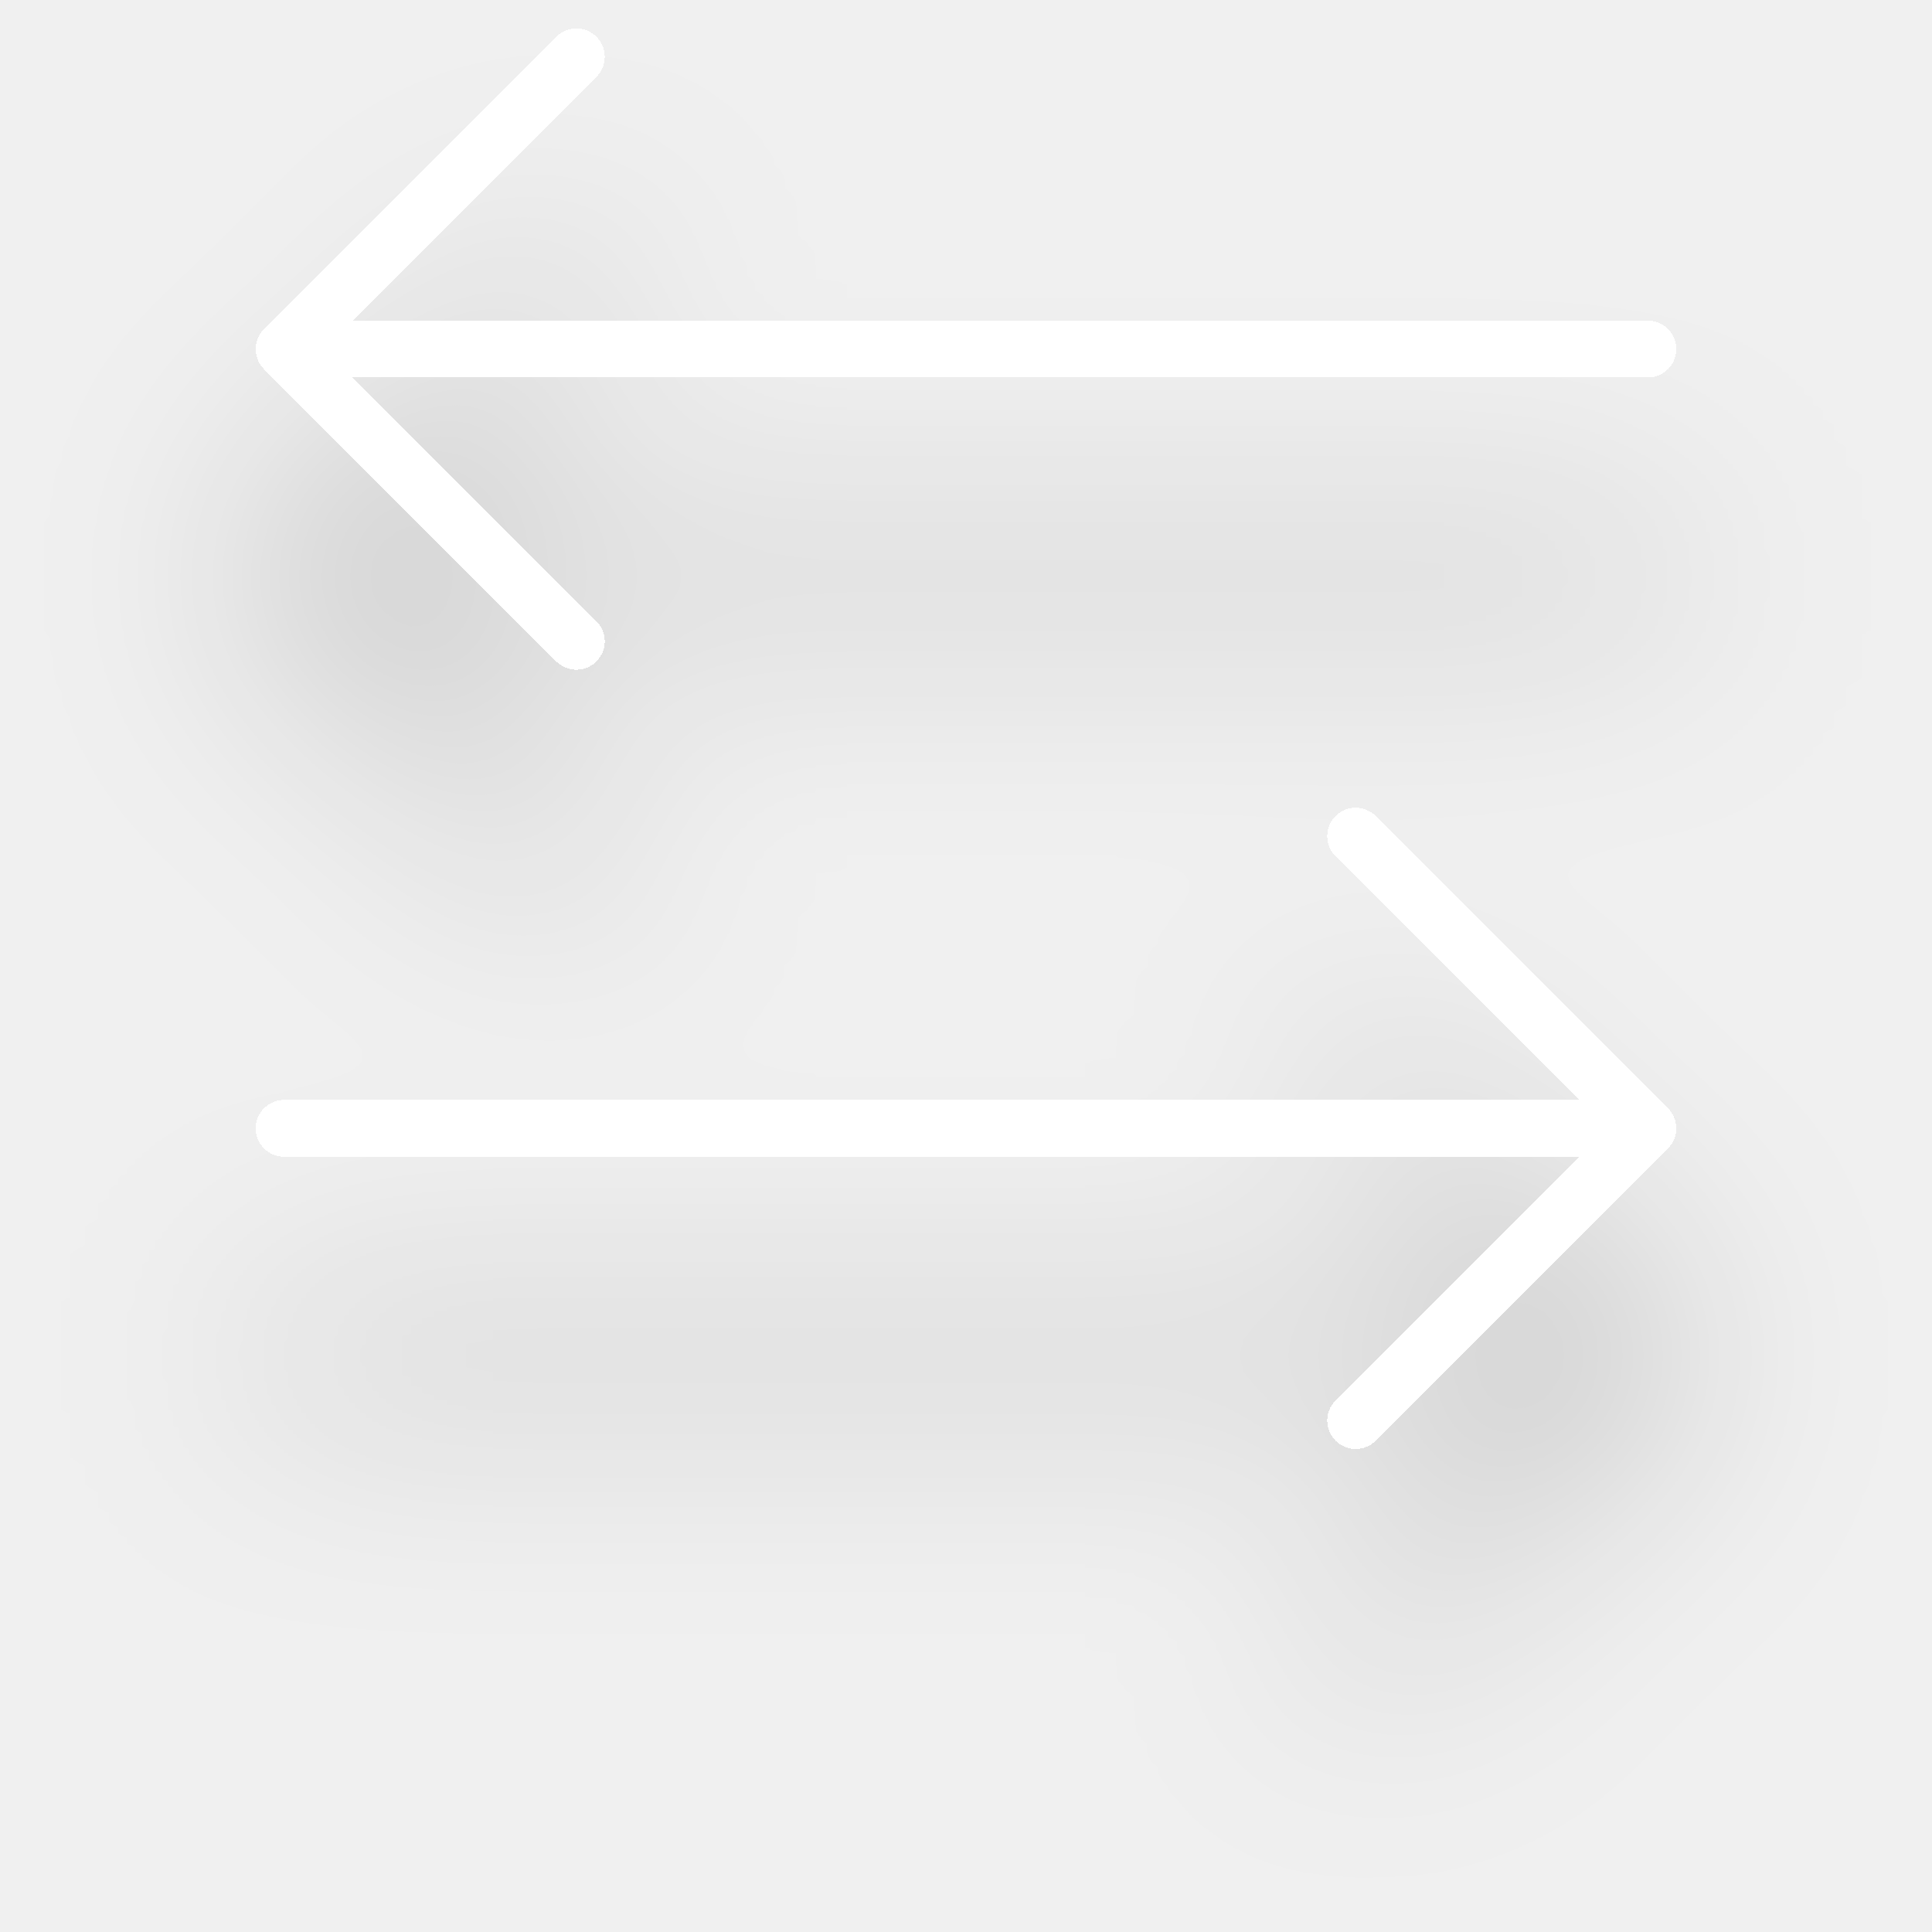
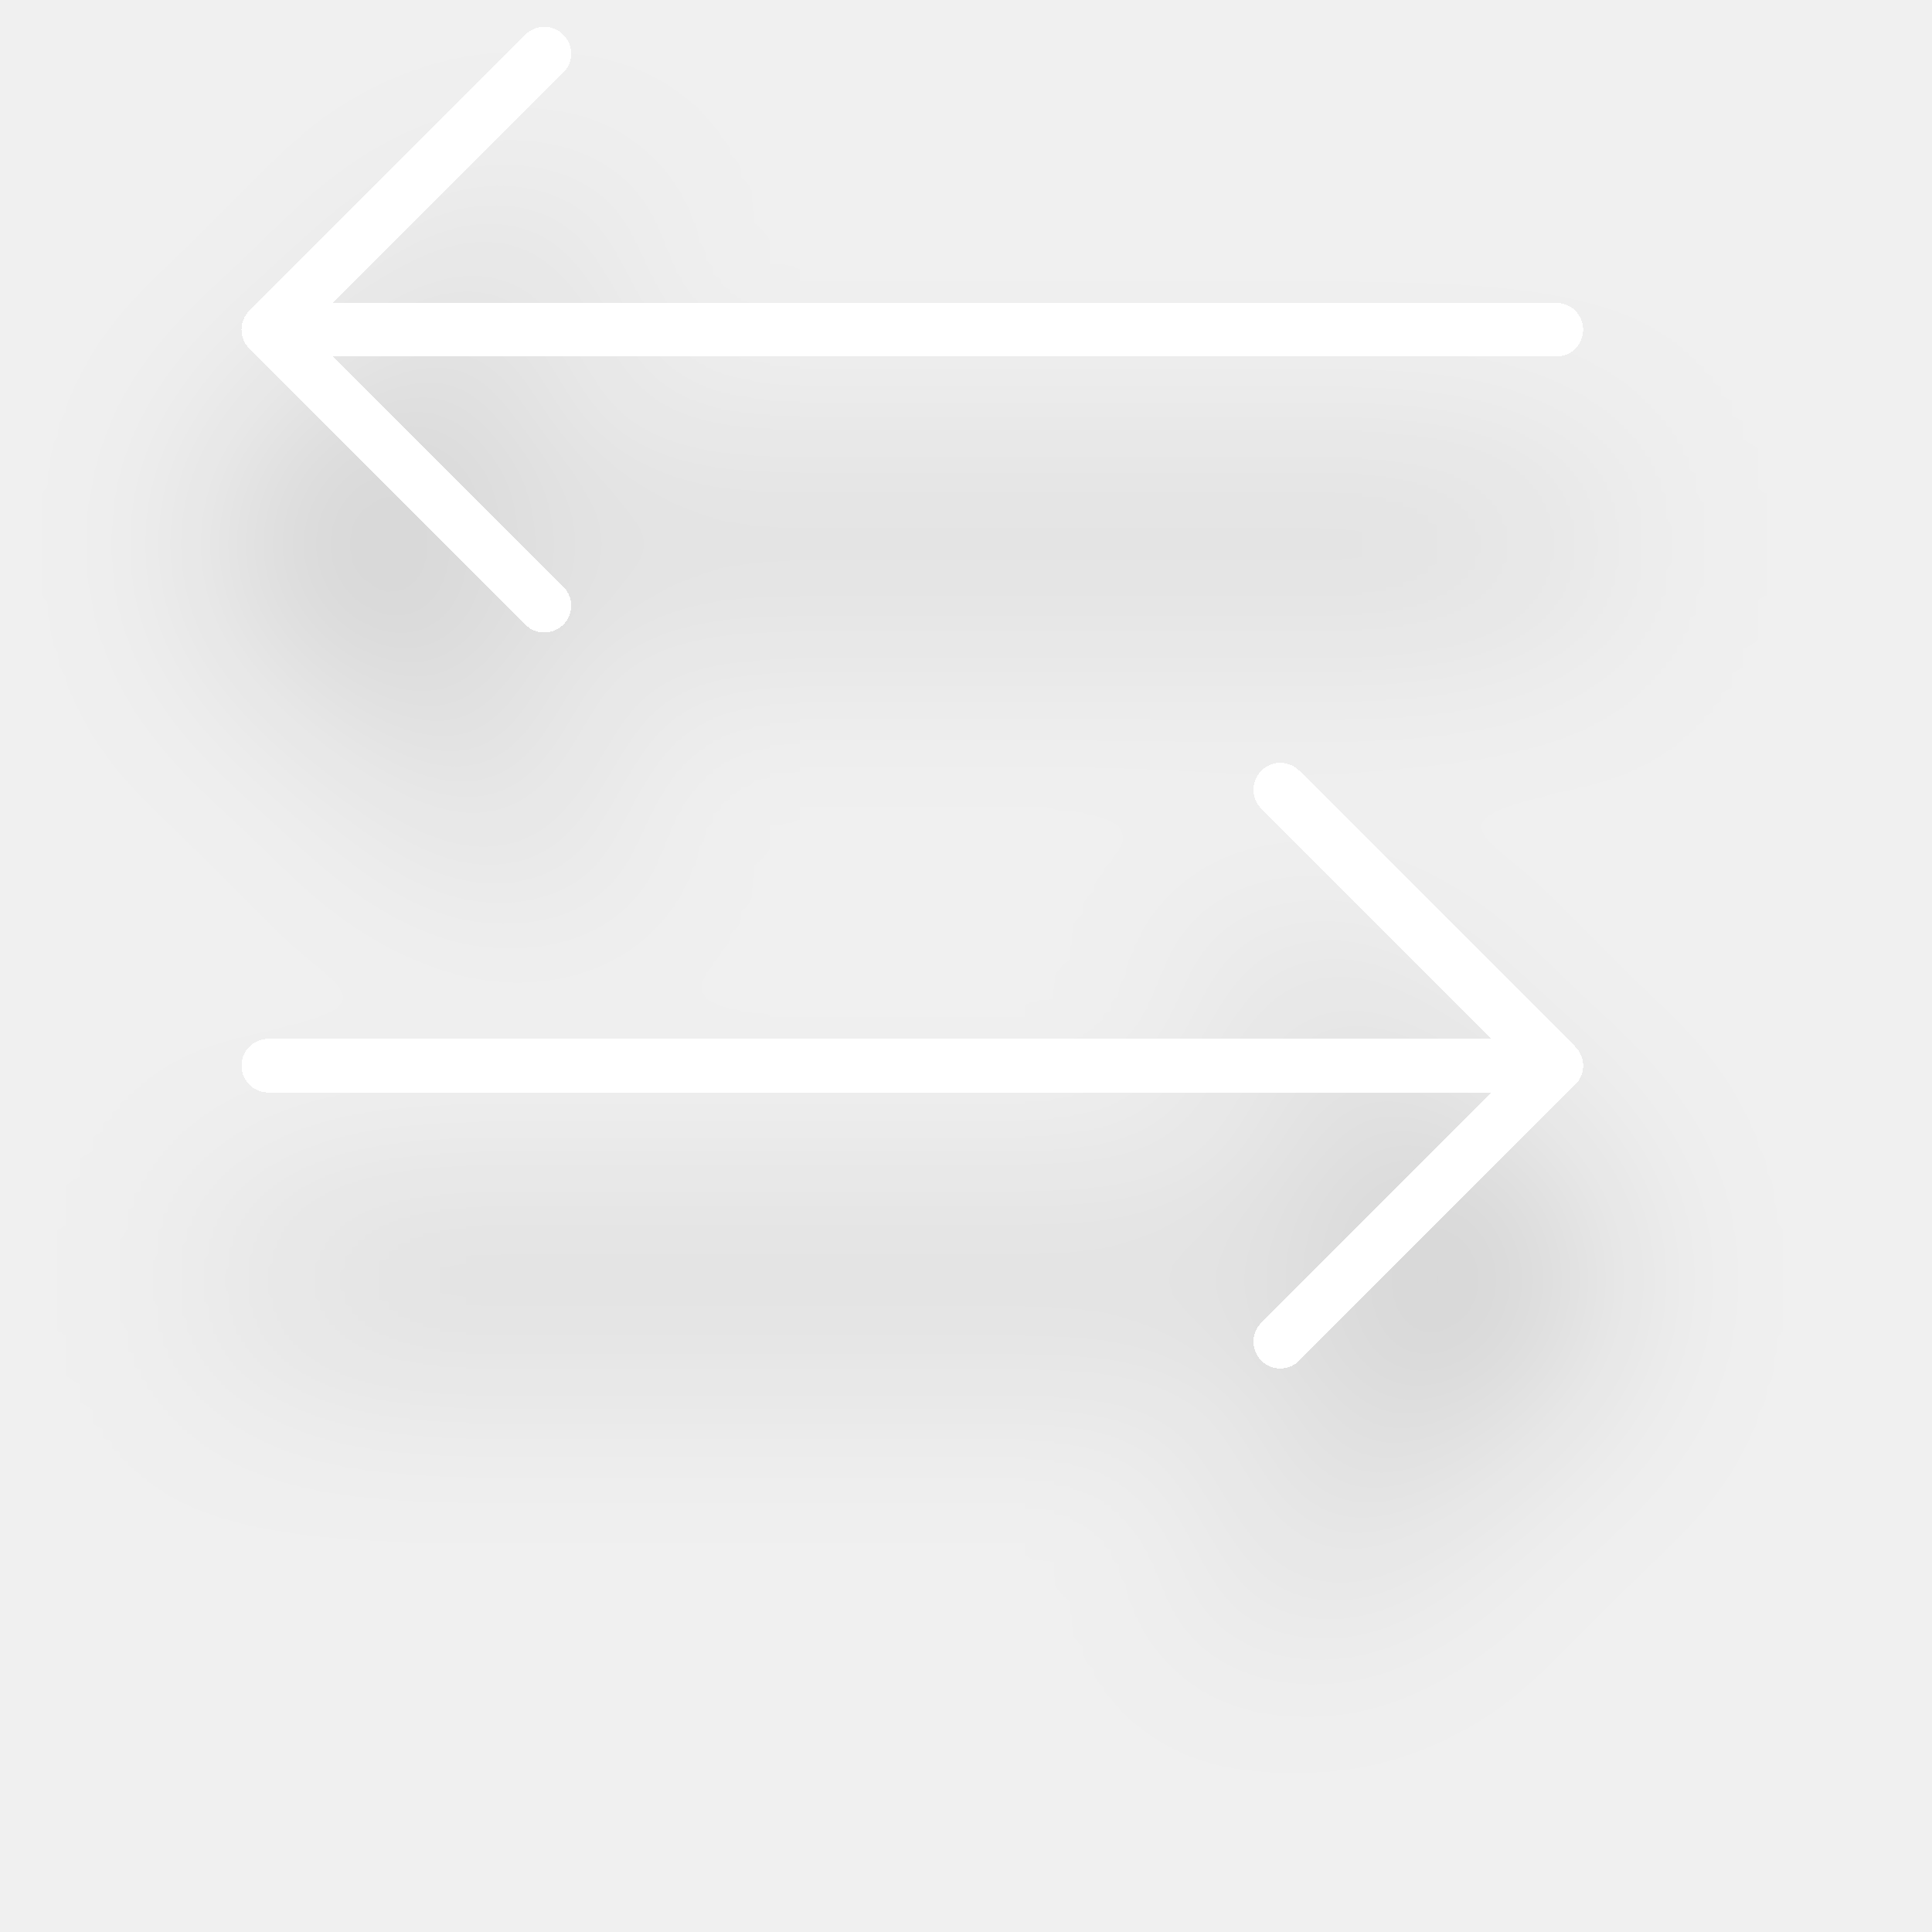
- <svg xmlns="http://www.w3.org/2000/svg" width="34" height="34" viewBox="0 0 34 34" fill="none">
+ <svg xmlns="http://www.w3.org/2000/svg" width="36" height="36" viewBox="0 0 36 36" fill="none">
  <g filter="url(#filter0_d_1_89)">
    <path d="M23.857 14.714L29 19.857M29 19.857L23.857 25M29 19.857H5M10.143 11.286L5 6.143M5 6.143L10.143 1M5 6.143H29" stroke="white" stroke-linecap="round" stroke-linejoin="round" shape-rendering="crispEdges" />
  </g>
  <defs>
    <filter id="filter0_d_1_89" x="0.5" y="0.5" width="33" height="33" filterUnits="userSpaceOnUse" color-interpolation-filters="sRGB">
      <feFlood flood-opacity="0" result="BackgroundImageFix" />
      <feColorMatrix in="SourceAlpha" type="matrix" values="0 0 0 0 0 0 0 0 0 0 0 0 0 0 0 0 0 0 127 0" result="hardAlpha" />
      <feOffset dy="4" />
      <feGaussianBlur stdDeviation="2" />
      <feComposite in2="hardAlpha" operator="out" />
      <feColorMatrix type="matrix" values="0 0 0 0 0 0 0 0 0 0 0 0 0 0 0 0 0 0 0.25 0" />
      <feBlend mode="normal" in2="BackgroundImageFix" result="effect1_dropShadow_1_89" />
      <feBlend mode="normal" in="SourceGraphic" in2="effect1_dropShadow_1_89" result="shape" />
    </filter>
  </defs>
</svg>
